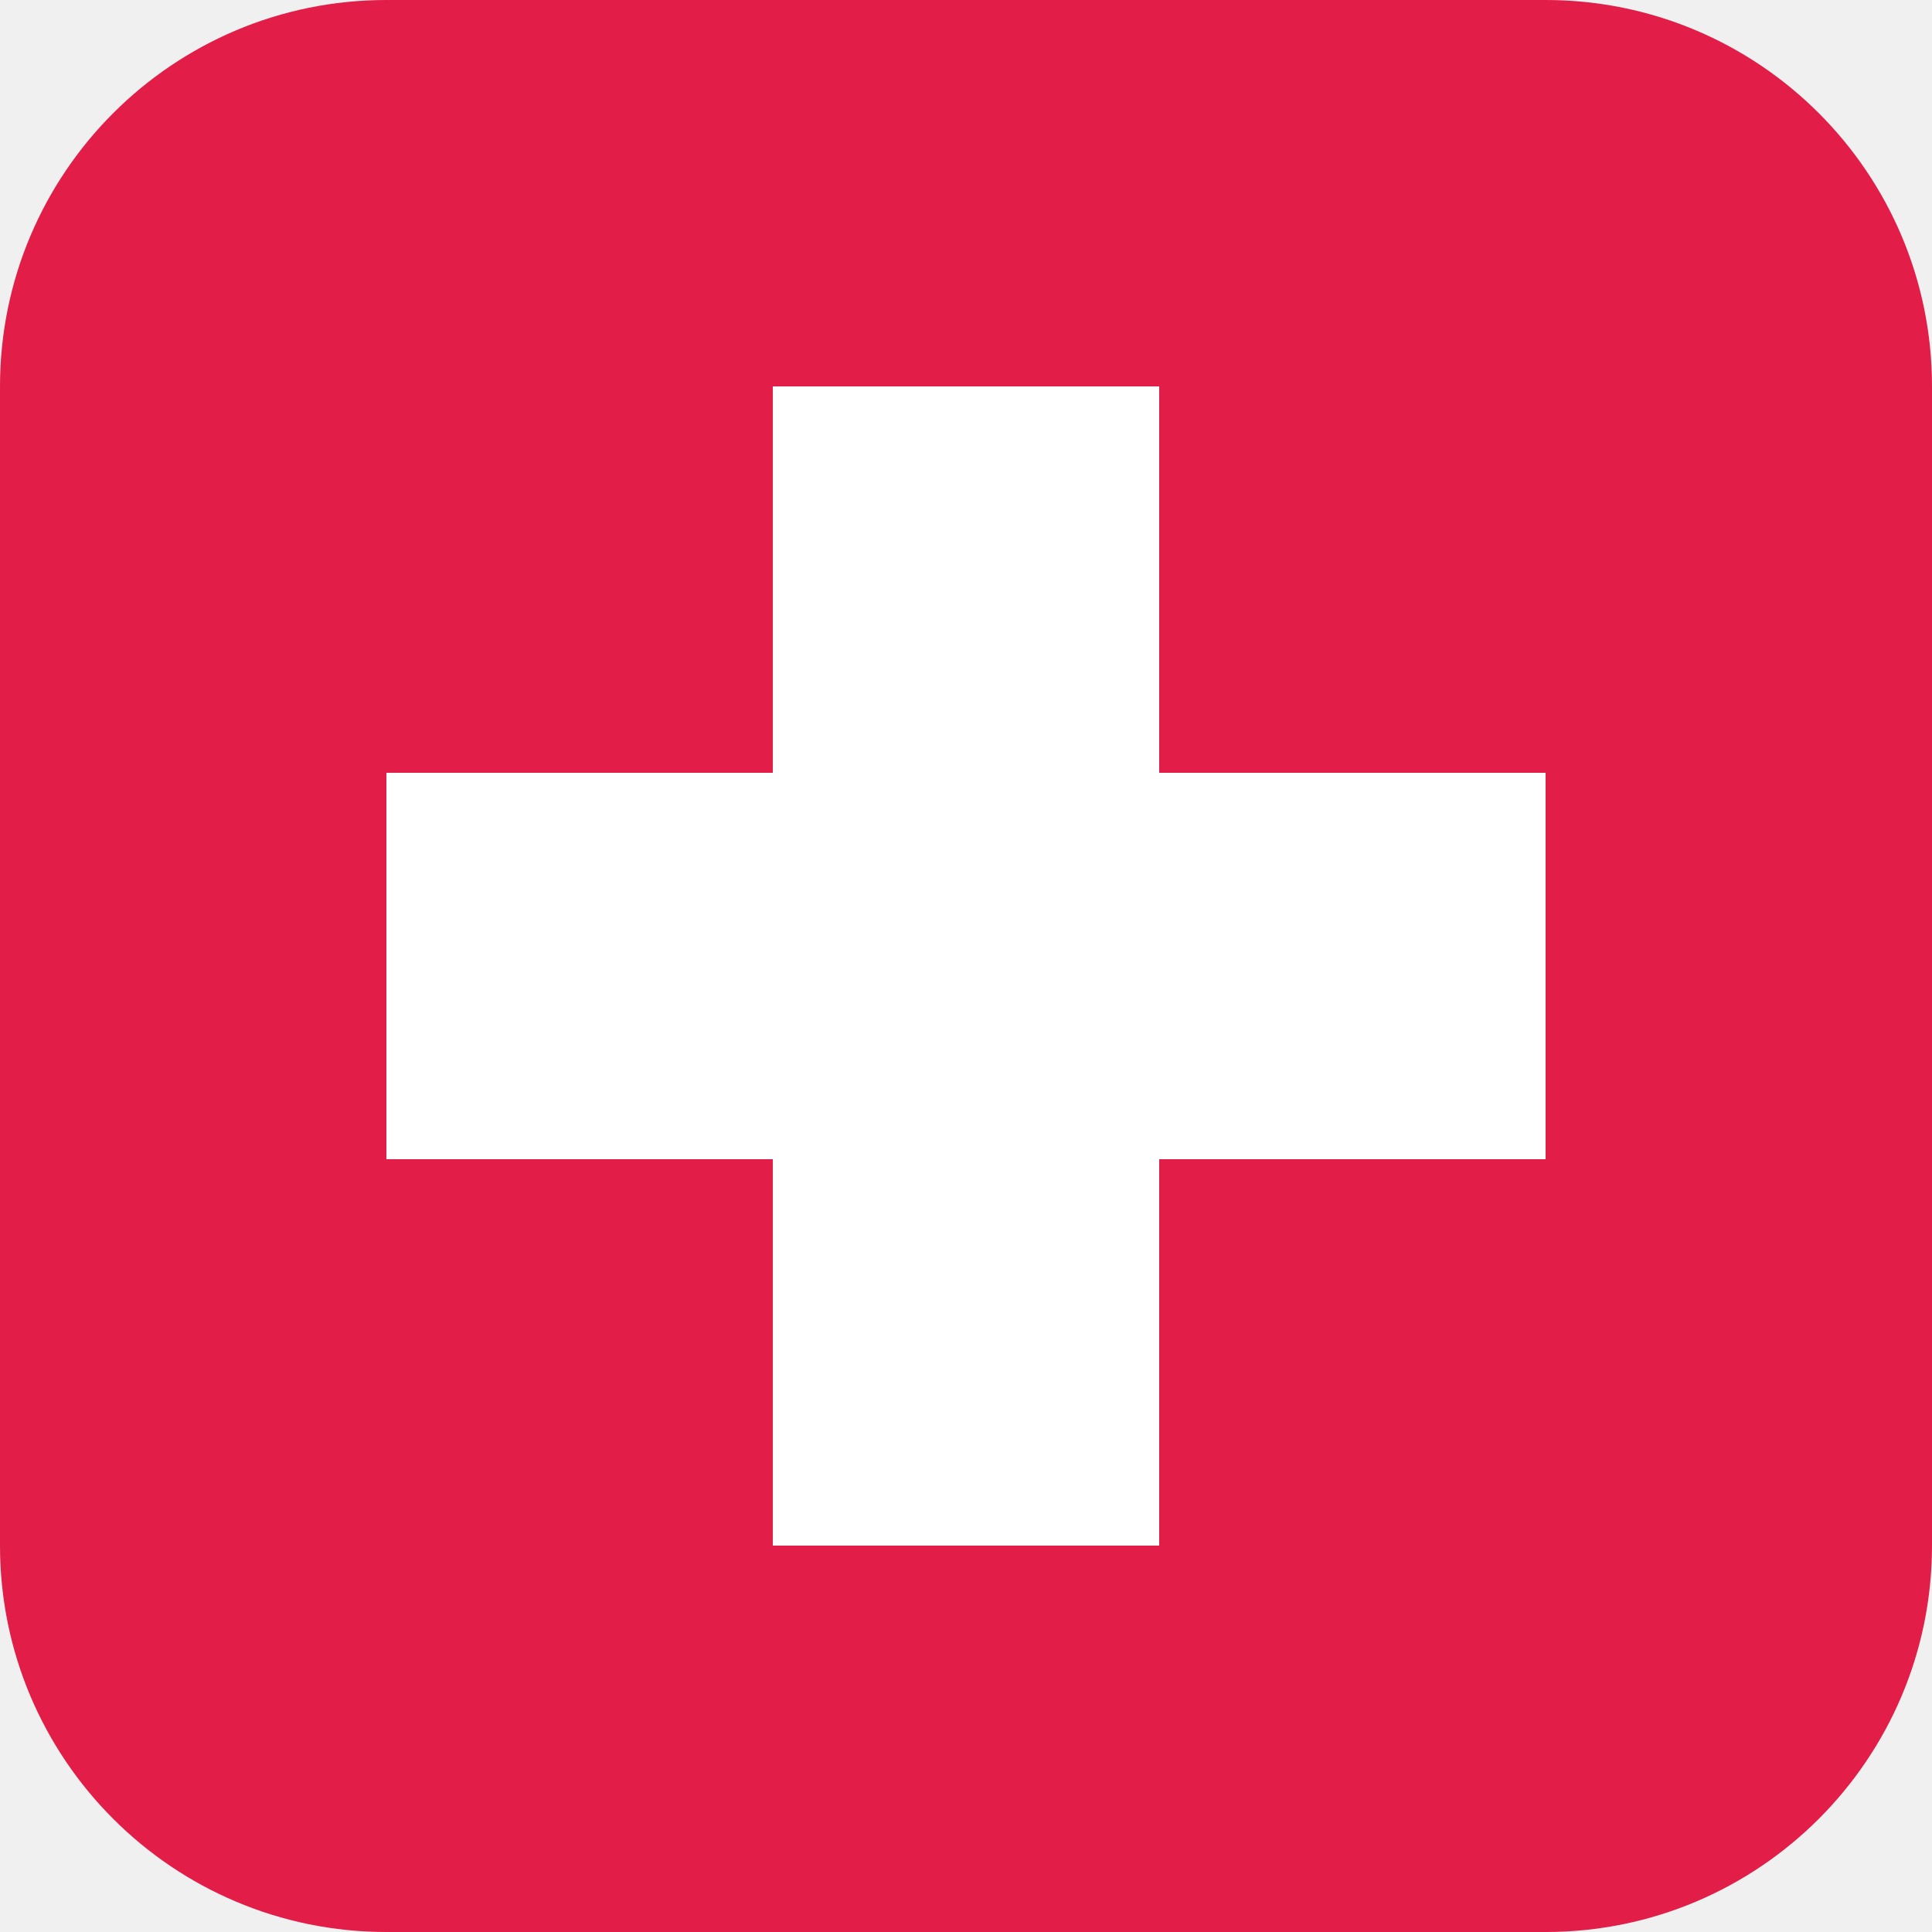
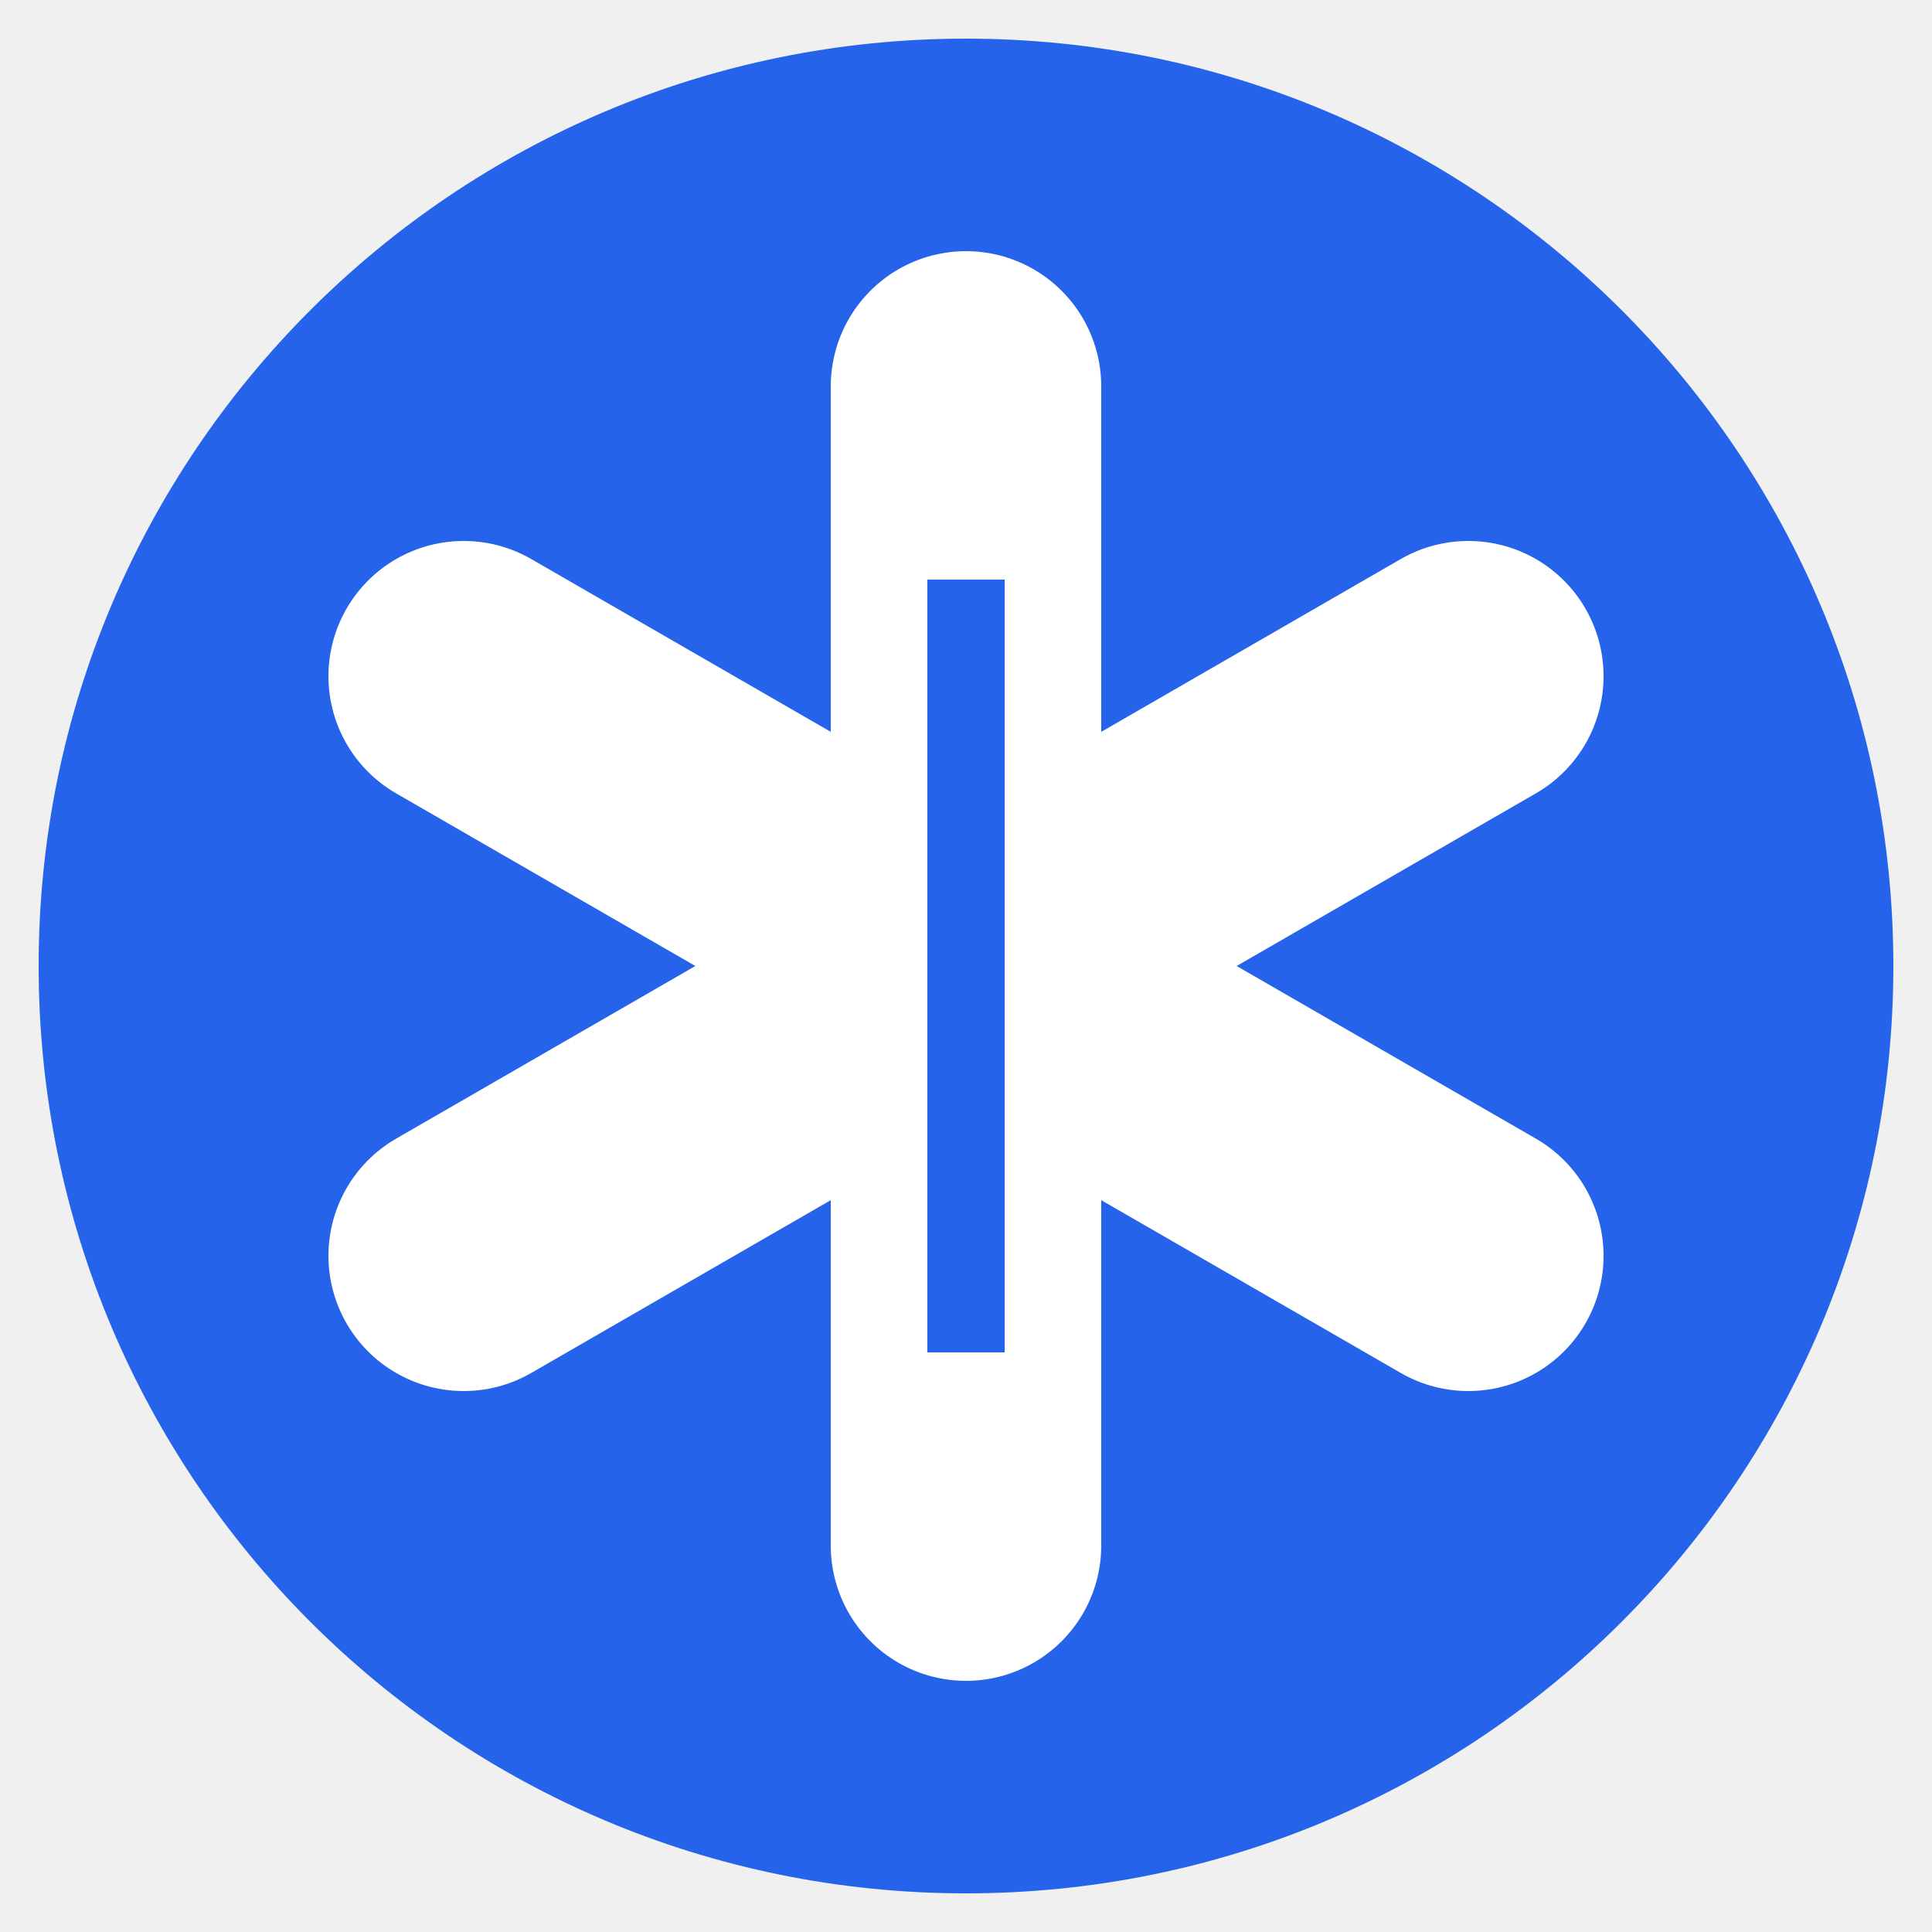
<svg xmlns="http://www.w3.org/2000/svg" viewBox="0 0 100 100">
-   <rect width="100" height="100" rx="20" fill="#e11d48" />
-   <path d="M40 20 h20 v20 h20 v20 h-20 v20 h-20 v-20 h-20 v-20 h20 z" fill="white" />
+   <circle cx="50" cy="50" r="48" fill="#2563eb" />
+   <g stroke="white" stroke-width="14" stroke-linecap="round">
+     <line x1="50" y1="20" x2="50" y2="80" />
+     <line x1="24" y1="35" x2="76" y2="65" />
+     <line x1="24" y1="65" x2="76" y2="35" />
+   </g>
+   <circle cx="50" cy="50" r="10" fill="white" />
+   <path d="M50 30 V70" stroke="#2563eb" stroke-width="4" />
</svg>
